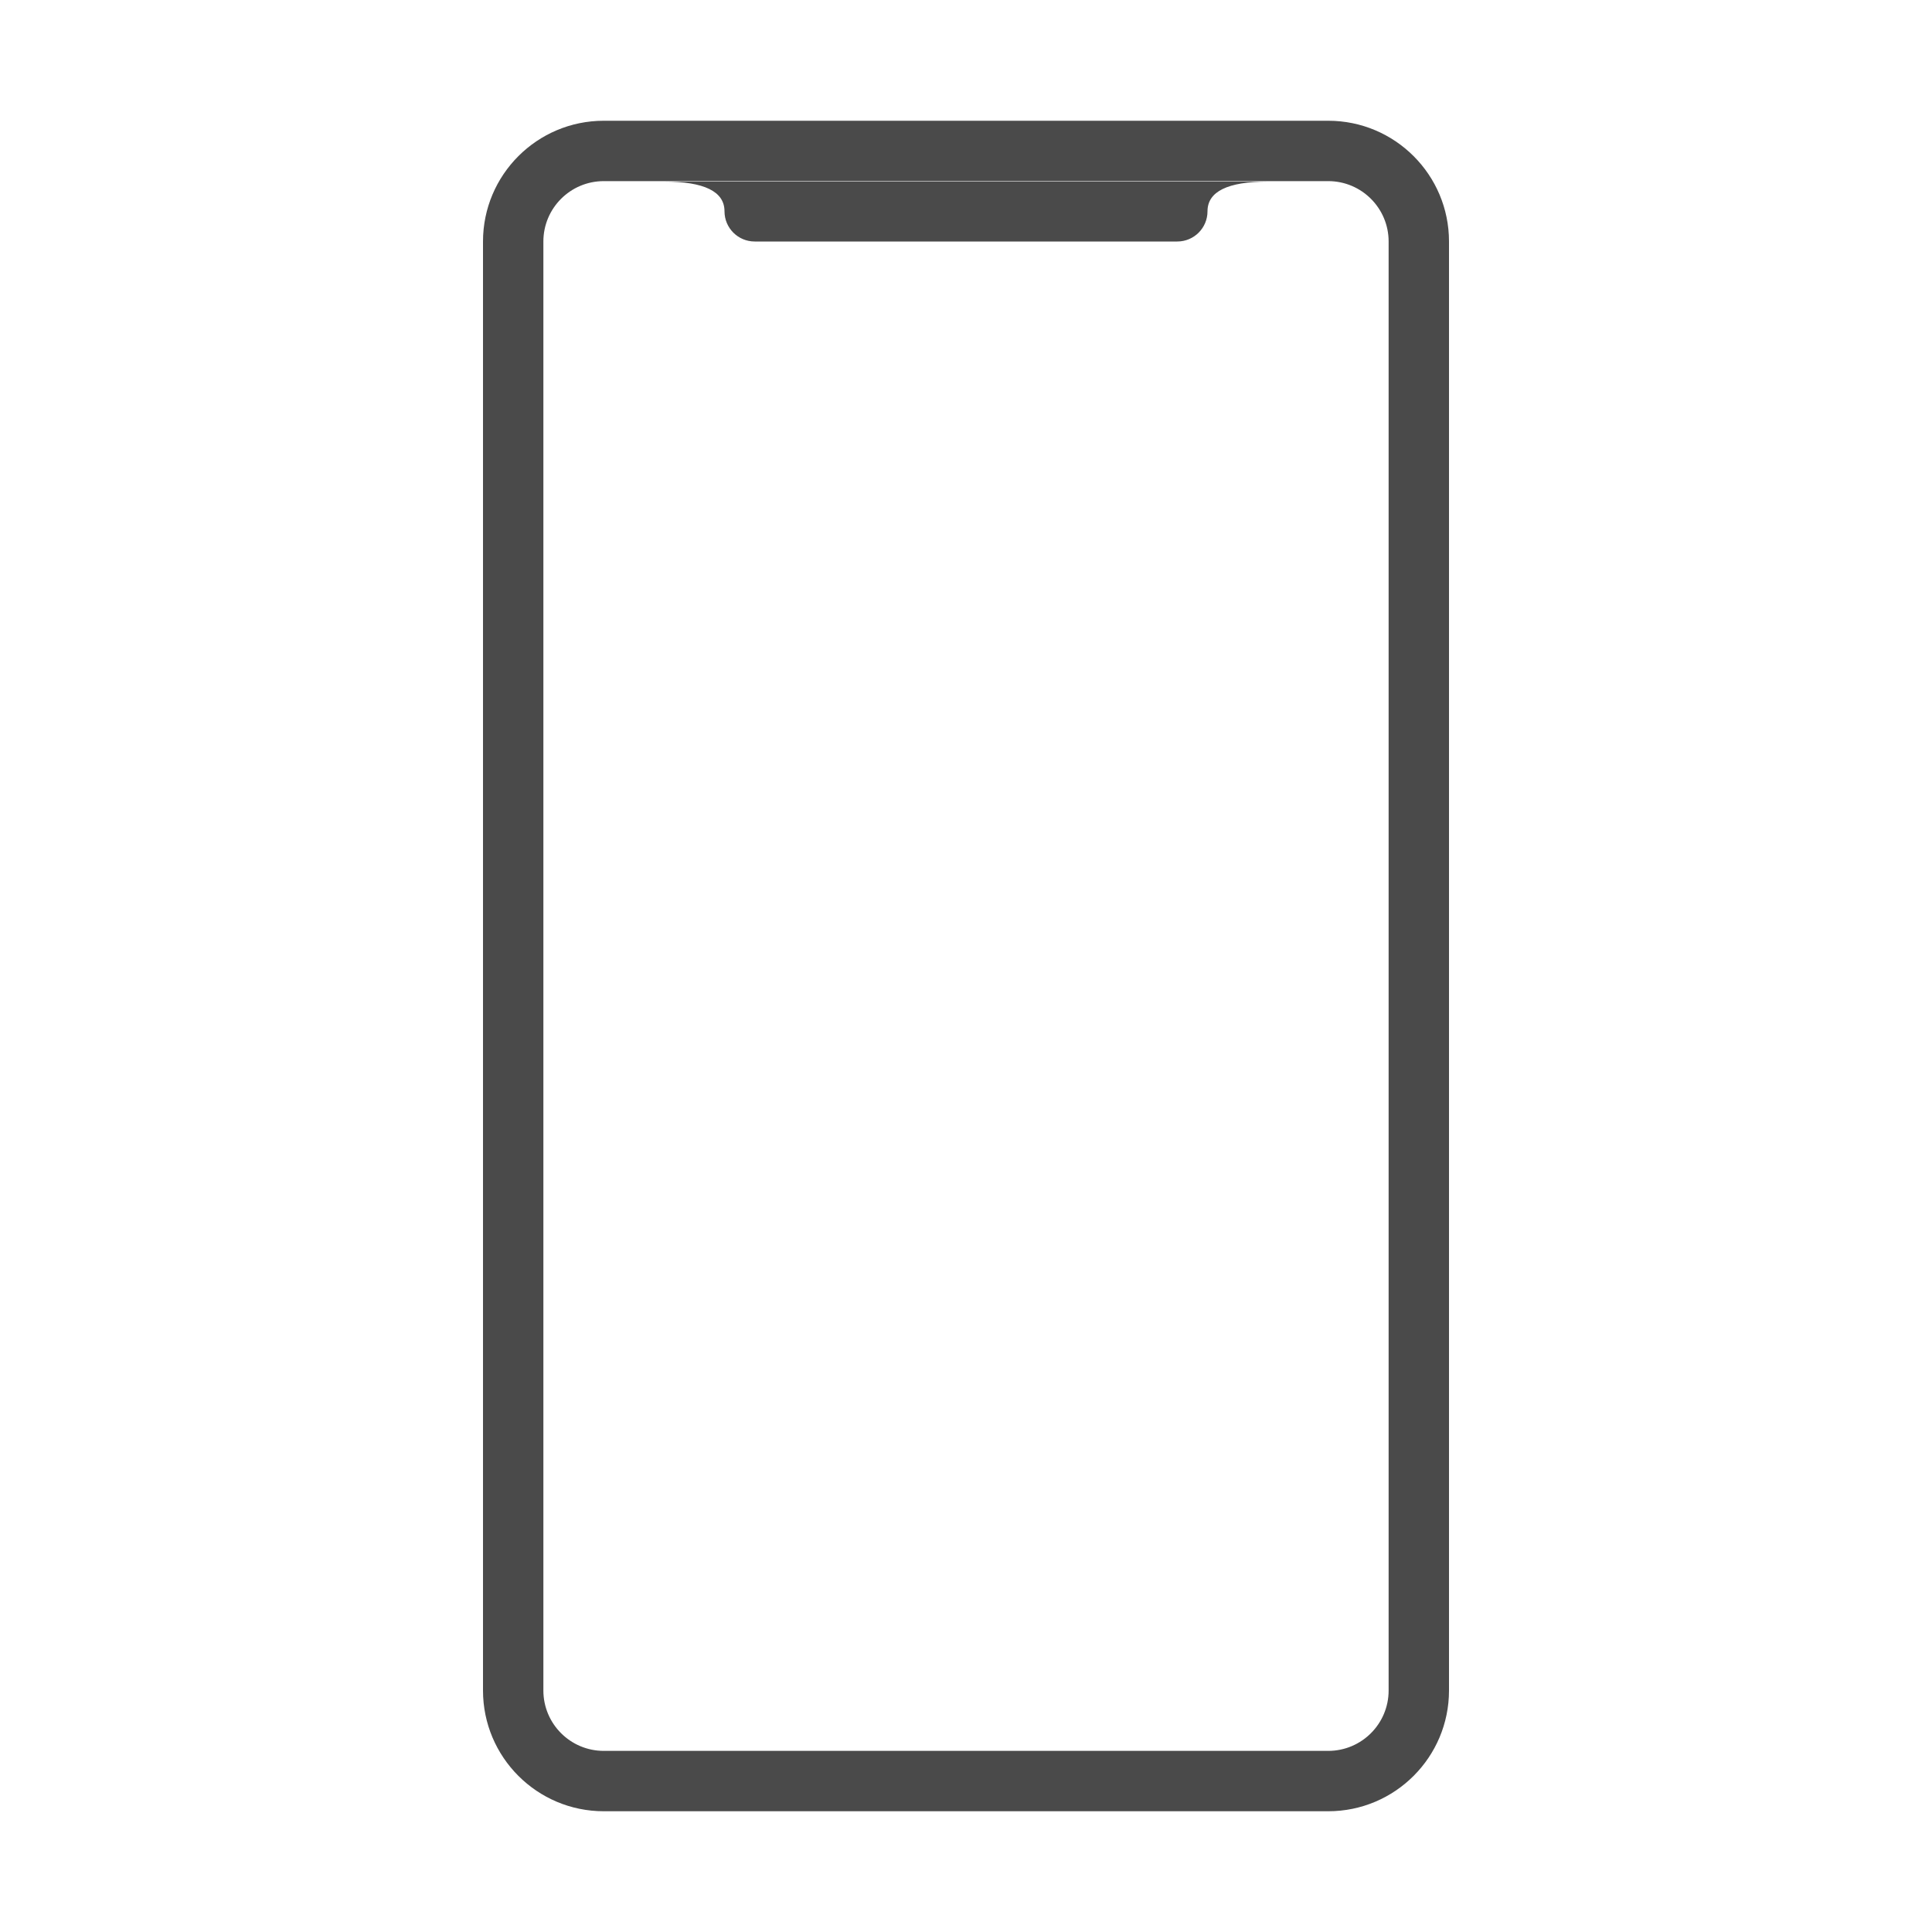
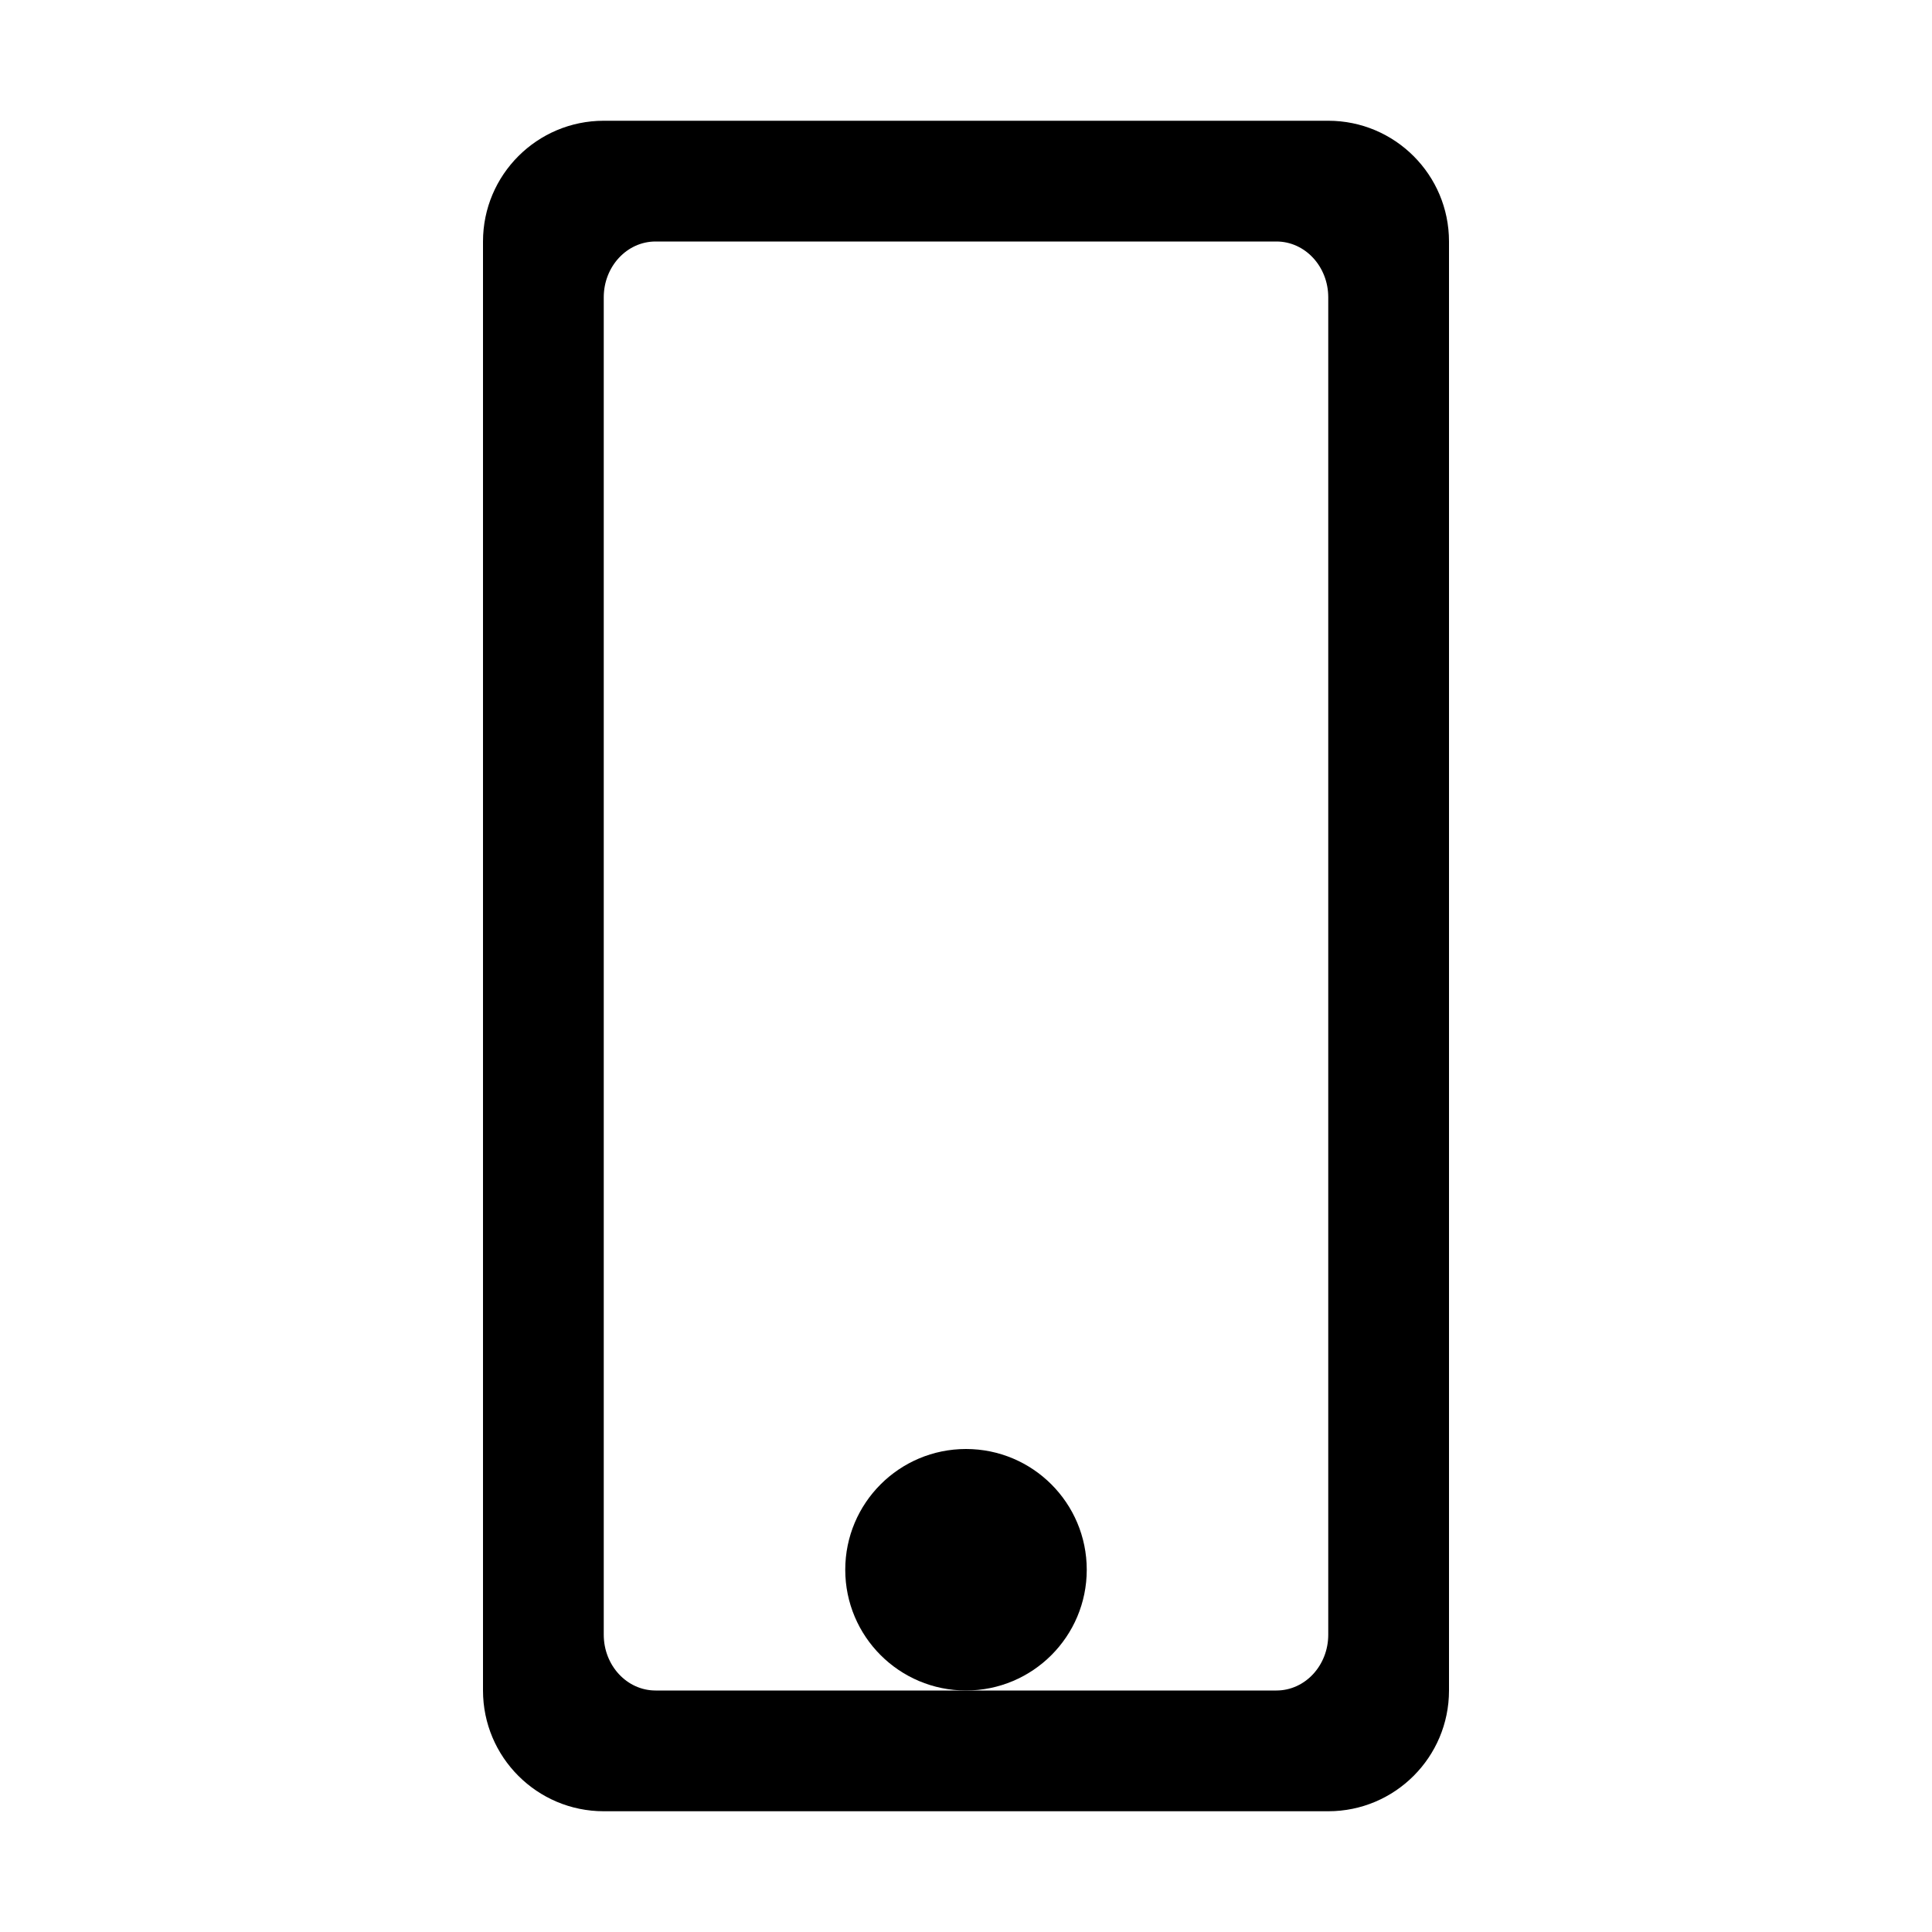
<svg xmlns="http://www.w3.org/2000/svg" width="16px" height="16px" viewBox="0 0 16 16" version="1.1">
  <defs />
  <g id="glyph/iphone" stroke="none" stroke-width="1" fill="none" fill-rule="evenodd">
-     <path d="M5,1 L11,1 C11.552,1 12,1.448 12,2 L12,14 C12,14.552 11.552,15 11,15 L5,15 C4.448,15 4,14.552 4,14 L4,2 C4,1.448 4.448,1 5,1 Z M5,1.5 C4.724,1.5 4.5,1.724 4.5,2 L4.5,14 C4.5,14.276 4.724,14.5 5,14.5 L11,14.5 C11.276,14.5 11.5,14.276 11.5,14 L11.5,2 C11.5,1.724 11.276,1.5 11,1.5 L5,1.5 Z M6,1.75 C6,1.586 5.833,1.504 5.5,1.504 L10.5,1.504 C10.167,1.504 10,1.586 10,1.75 C10,1.888 9.888,2 9.75,2 L6.25,2 C6.112,2 6,1.888 6,1.75 Z" id="Combined-Shape" fill="#4A4A4A" />
+     <path d="M5,1 L11,1 C11.552,1 12,1.448 12,2 L12,14 C12,14.552 11.552,15 11,15 L5,15 C4.448,15 4,14.552 4,14 L4,2 C4,1.448 4.448,1 5,1 Z M5.429,2 C5.192,2 5,2.207 5,2.462 L5,13.538 C5,13.793 5.192,14 5.429,14 L10.571,14 C10.808,14 11,13.793 11,13.538 L11,2.462 C11,2.207 10.808,2 10.571,2 L5.429,2 Z" id="Combined-Shape" fill="#000000" />
+     <circle id="Oval-3" fill="#000000" cx="8" cy="13" r="1" />
  </g>
</svg>
